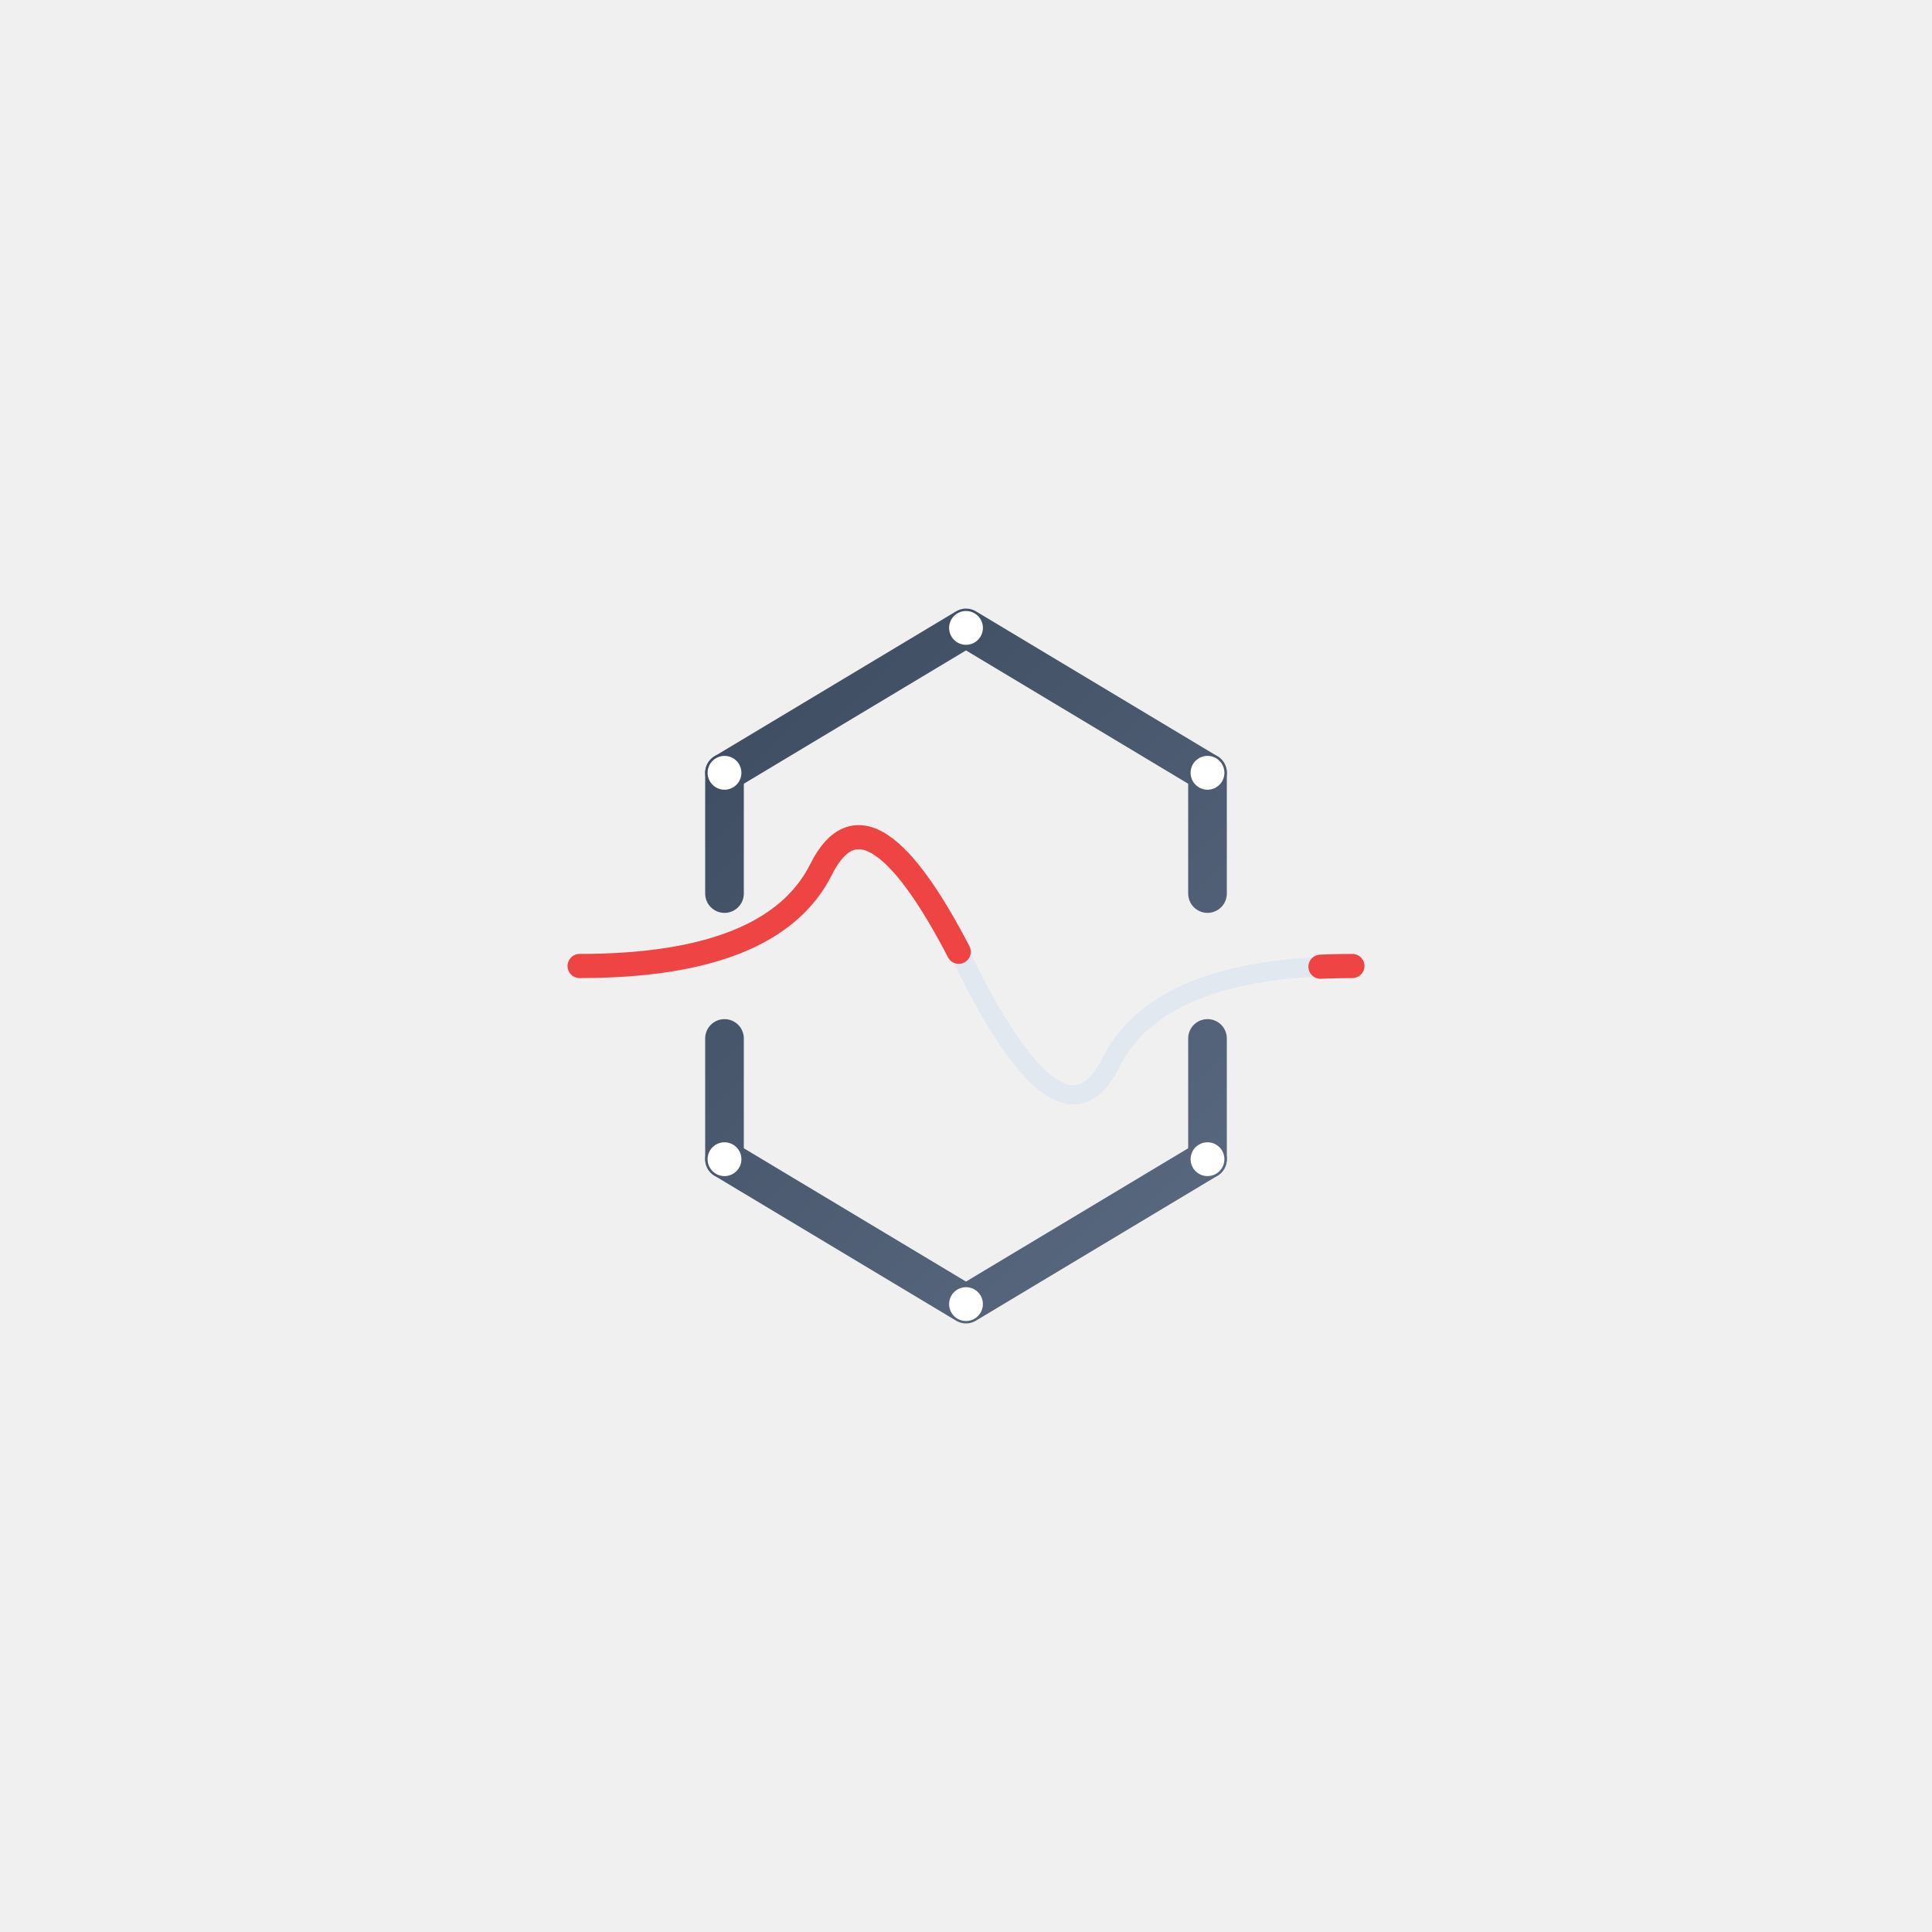
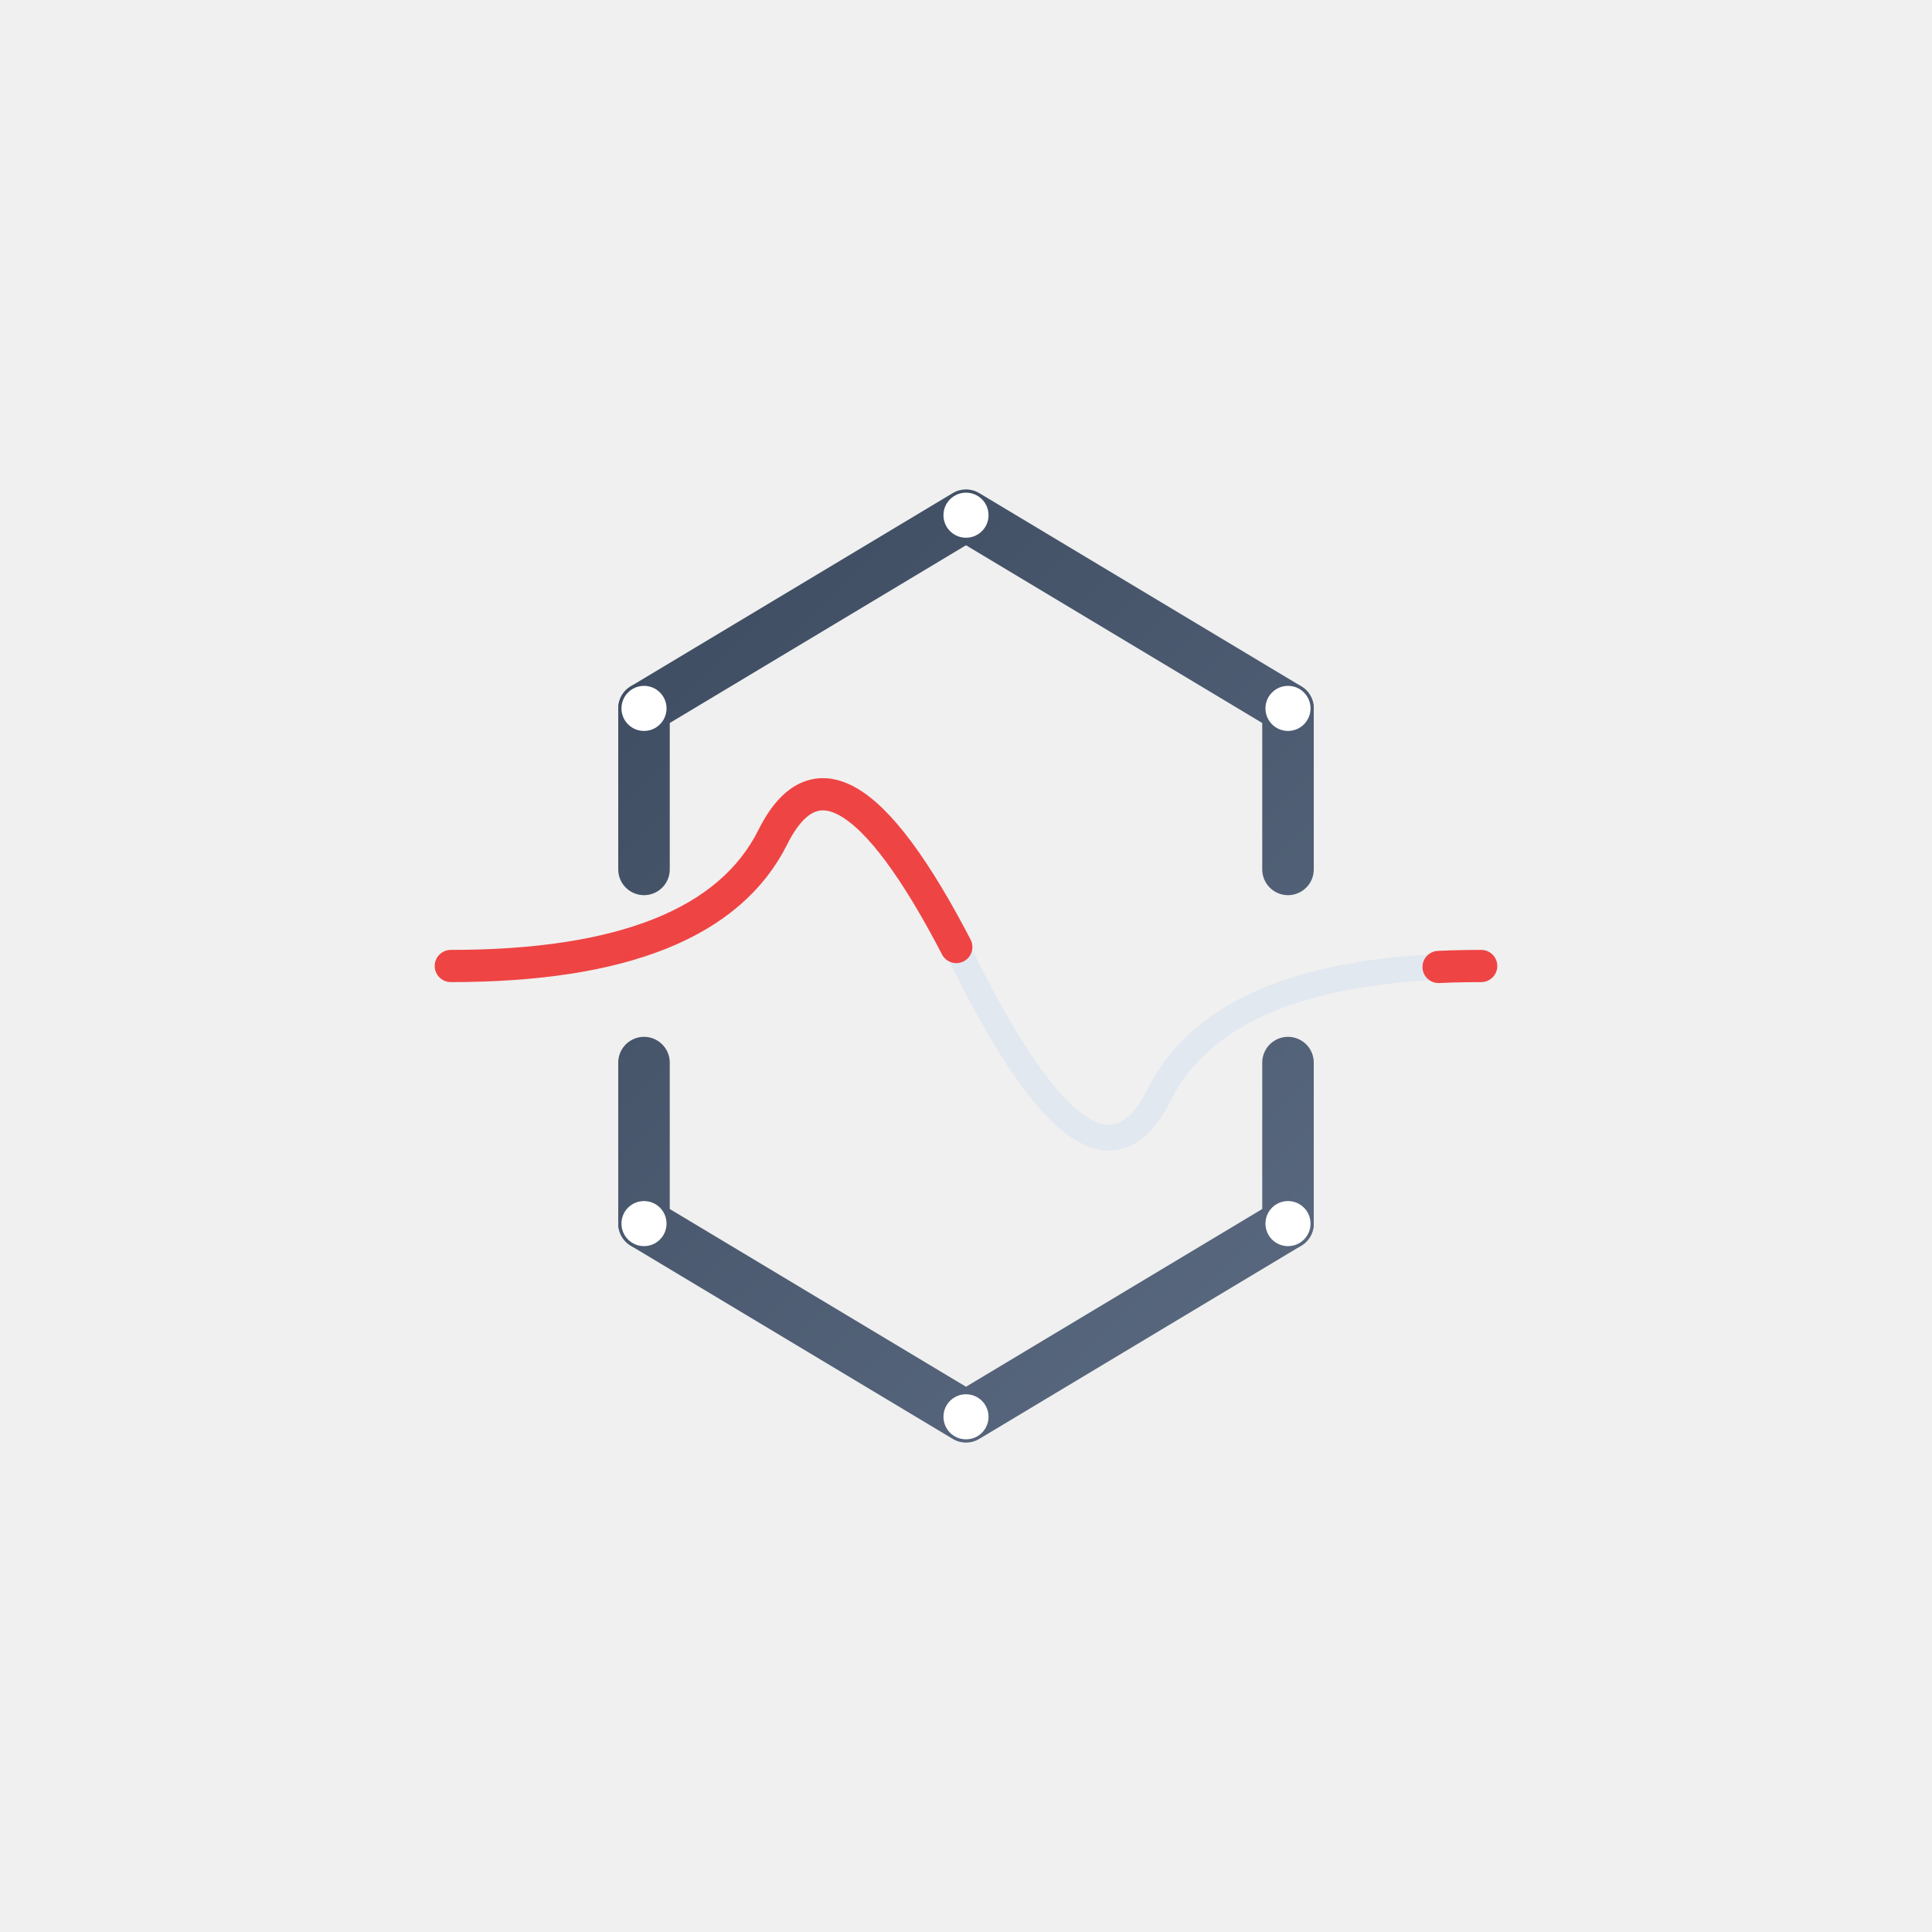
- <svg xmlns="http://www.w3.org/2000/svg" class="w-64 h-64" viewBox="-100 -100 400 400" fill="none">
+ <svg xmlns="http://www.w3.org/2000/svg" class="w-64 h-64" viewBox="-50 -50 300 300" fill="none">
  <defs>
    <linearGradient id="structGrad" x1="0" y1="0" x2="200" y2="200" gradientUnits="userSpaceOnUse">
      <stop offset="0%" stop-color="#334155" />
      <stop offset="100%" stop-color="#64748B" />
    </linearGradient>
    <style>
            @keyframes energyFlow {
                to { stroke-dashoffset: -200; }
            }
            @keyframes atomBreathe {
                0%,100% { r: 3.5; opacity: .8; }
                50%     { r: 5; opacity: 1; }
            }
            @keyframes pulseGlow {
                0%,100% { filter: drop-shadow(0 0 2px rgba(239,68,68,.5)); }
                50%     { filter: drop-shadow(0 0 6px rgba(239,68,68,.8)); }
            }

            .wave-flow {
                stroke-dasharray: 100 100;
                animation:
                    energyFlow 3s linear infinite,
                    pulseGlow 3s ease-in-out infinite;
            }
            .atom-node {
                animation: atomBreathe 4s ease-in-out infinite;
                transform-box: fill-box;
                transform-origin: center;
            }

            .a1 { animation-delay: 0s; }
            .a2 { animation-delay: 1s; }
            .a3 { animation-delay: 2s; }
        </style>
  </defs>
  <g stroke="url(#structGrad)" stroke-width="8" stroke-linecap="round" stroke-linejoin="round">
    <path d="M50 60 L100 30 L150 60" />
    <path d="M50 140 L100 170 L150 140" />
    <line x1="50" y1="60" x2="50" y2="85" />
    <line x1="150" y1="60" x2="150" y2="85" />
    <line x1="50" y1="115" x2="50" y2="140" />
    <line x1="150" y1="115" x2="150" y2="140" />
  </g>
  <g fill="white">
    <circle cx="50" cy="60" r="3.5" class="atom-node a1" />
    <circle cx="100" cy="30" r="3.5" class="atom-node a2" />
    <circle cx="150" cy="60" r="3.5" class="atom-node a3" />
    <circle cx="50" cy="140" r="3.5" class="atom-node a1" />
    <circle cx="100" cy="170" r="3.5" class="atom-node a2" />
    <circle cx="150" cy="140" r="3.5" class="atom-node a3" />
  </g>
  <path d="M20 100 Q60 100 70 80 T100 100 T130 120 T180 100" stroke="#E2E8F0" stroke-width="4" stroke-linecap="round" fill="none" />
  <path class="wave-flow" d="M20 100 Q60 100 70 80 T100 100 T130 120 T180 100" stroke="#EF4444" stroke-width="5" stroke-linecap="round" fill="none" />
</svg>
